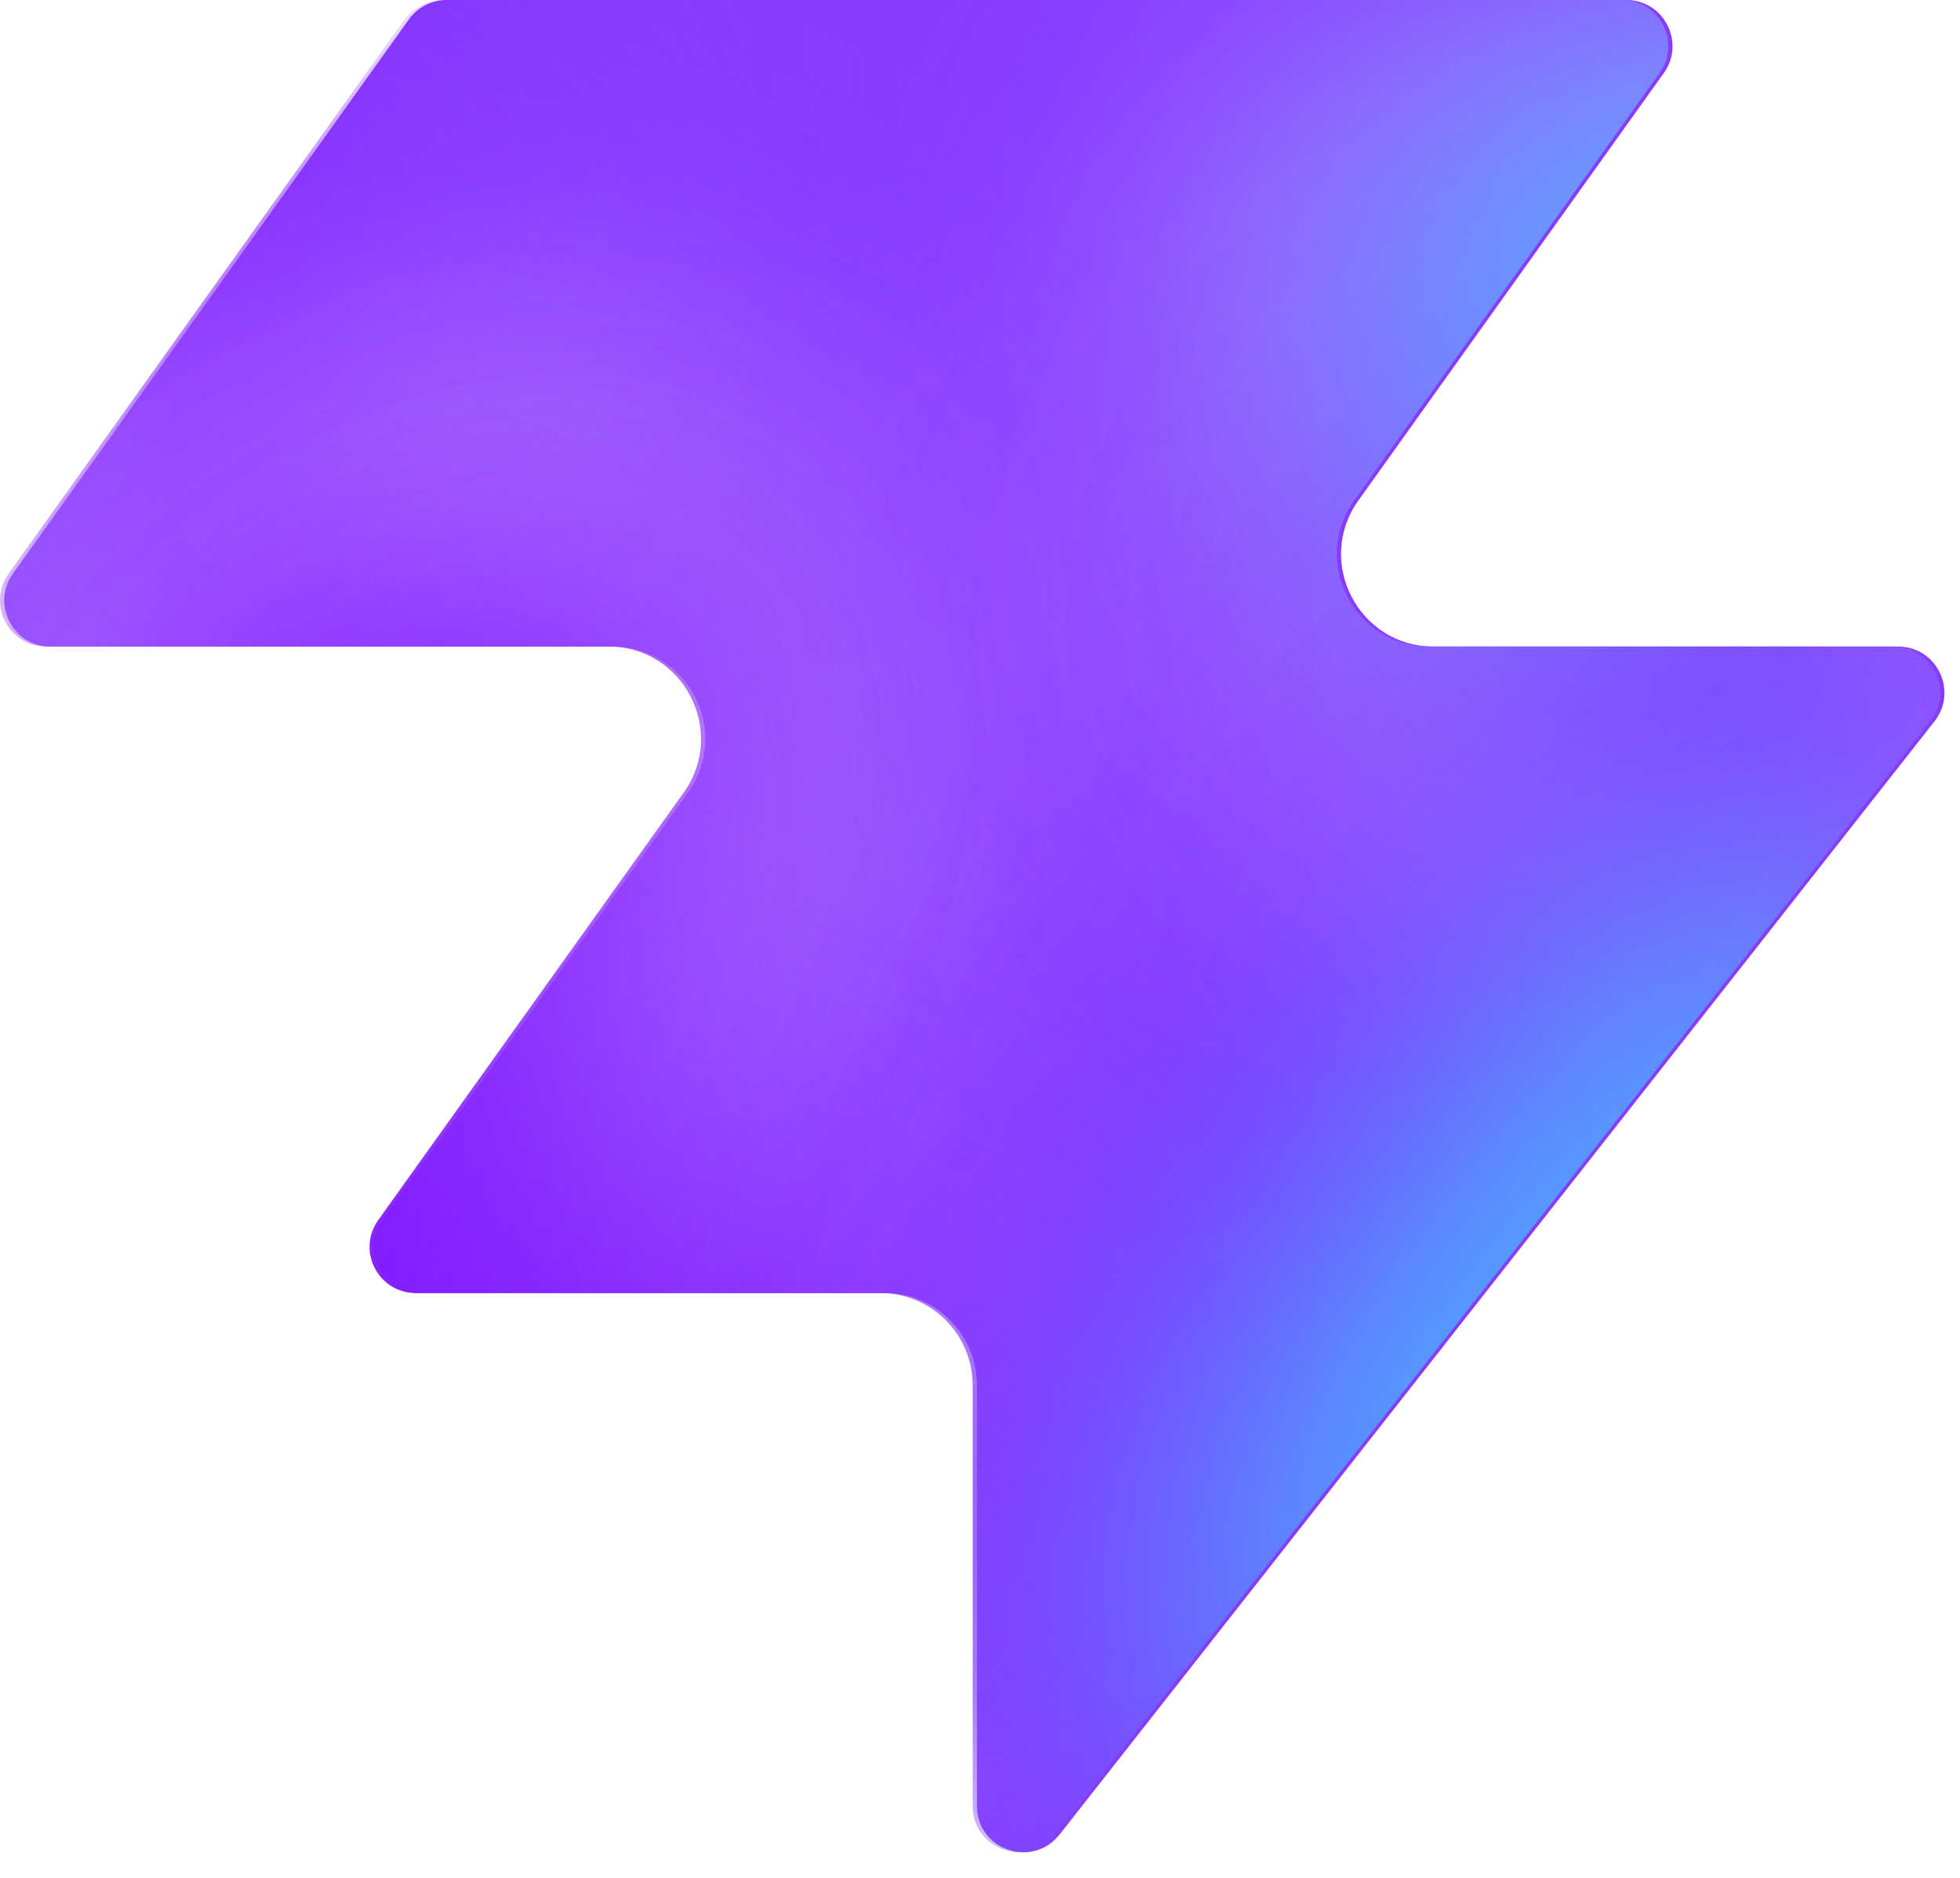
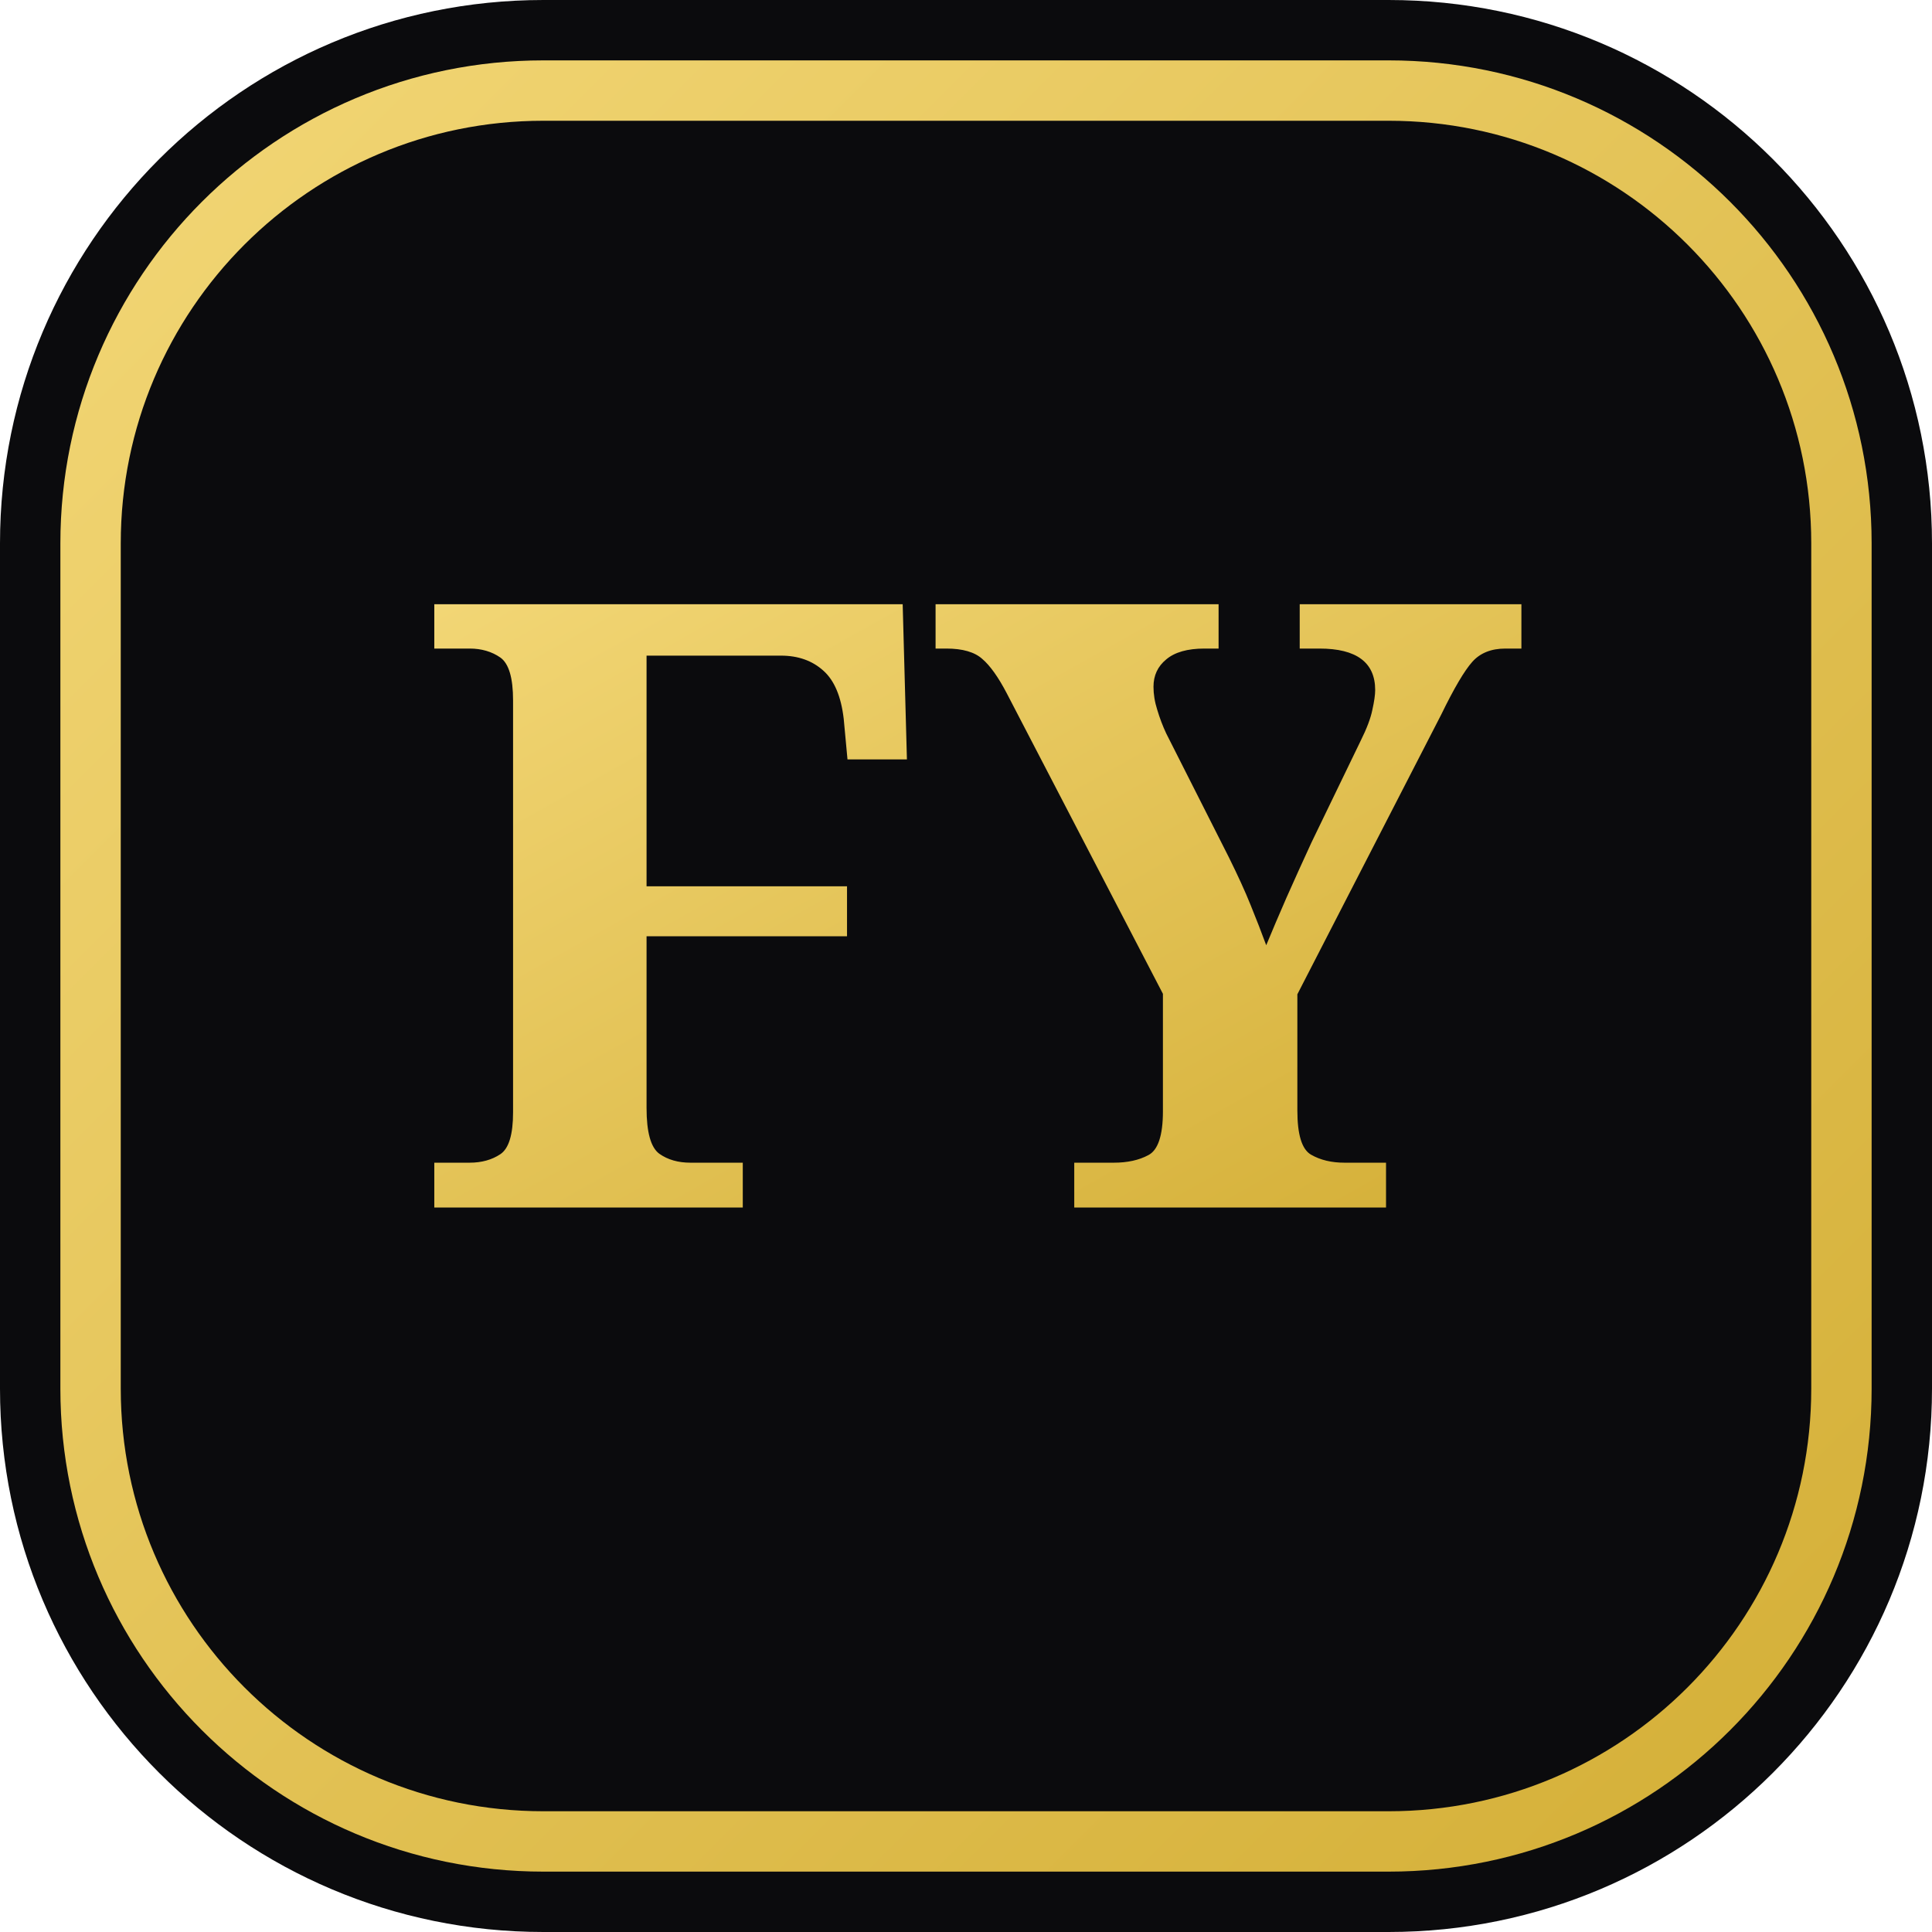
- <svg xmlns="http://www.w3.org/2000/svg" width="48" height="46" fill="none" viewBox="0 0 48 46">
-   <path fill="#863bff" d="M25.946 44.938c-.664.845-2.021.375-2.021-.698V33.937a2.26 2.26 0 0 0-2.262-2.262H10.287c-.92 0-1.456-1.04-.92-1.788l7.48-10.471c1.07-1.497 0-3.578-1.842-3.578H1.237c-.92 0-1.456-1.04-.92-1.788L10.013.474c.214-.297.556-.474.92-.474h28.894c.92 0 1.456 1.04.92 1.788l-7.48 10.471c-1.07 1.498 0 3.579 1.842 3.579h11.377c.943 0 1.473 1.088.89 1.83L25.947 44.94z" style="fill:#863bff;fill:color(display-p3 .525 .23 1);fill-opacity:1" />
-   <mask id="a" width="48" height="46" x="0" y="0" maskUnits="userSpaceOnUse" style="mask-type:alpha">
-     <path fill="#000" d="M25.842 44.938c-.664.844-2.021.375-2.021-.698V33.937a2.26 2.26 0 0 0-2.262-2.262H10.183c-.92 0-1.456-1.04-.92-1.788l7.48-10.471c1.07-1.498 0-3.579-1.842-3.579H1.133c-.92 0-1.456-1.04-.92-1.787L9.91.473c.214-.297.556-.474.92-.474h28.894c.92 0 1.456 1.04.92 1.788l-7.48 10.471c-1.07 1.498 0 3.578 1.842 3.578h11.377c.943 0 1.473 1.088.89 1.832L25.843 44.94z" style="fill:#000;fill-opacity:1" />
-   </mask>
-   <g mask="url(#a)">
-     <g filter="url(#b)">
-       <ellipse cx="5.508" cy="14.704" fill="#ede6ff" rx="5.508" ry="14.704" style="fill:#ede6ff;fill:color(display-p3 .927 .903 1);fill-opacity:1" transform="matrix(.00324 1 1 -.00324 -4.47 31.516)" />
-     </g>
-     <g filter="url(#c)">
-       <ellipse cx="10.399" cy="29.851" fill="#ede6ff" rx="10.399" ry="29.851" style="fill:#ede6ff;fill:color(display-p3 .927 .903 1);fill-opacity:1" transform="matrix(.00324 1 1 -.00324 -39.328 7.883)" />
-     </g>
-     <g filter="url(#d)">
-       <ellipse cx="5.508" cy="30.487" fill="#7e14ff" rx="5.508" ry="30.487" style="fill:#7e14ff;fill:color(display-p3 .492 .077 1);fill-opacity:1" transform="rotate(89.814 -25.913 -14.639)scale(1 -1)" />
-     </g>
-     <g filter="url(#e)">
-       <ellipse cx="5.508" cy="30.599" fill="#7e14ff" rx="5.508" ry="30.599" style="fill:#7e14ff;fill:color(display-p3 .492 .077 1);fill-opacity:1" transform="rotate(89.814 -32.644 -3.334)scale(1 -1)" />
-     </g>
-     <g filter="url(#f)">
-       <ellipse cx="5.508" cy="30.599" fill="#7e14ff" rx="5.508" ry="30.599" style="fill:#7e14ff;fill:color(display-p3 .492 .077 1);fill-opacity:1" transform="matrix(.00324 1 1 -.00324 -34.34 30.47)" />
-     </g>
-     <g filter="url(#g)">
-       <ellipse cx="14.072" cy="22.078" fill="#ede6ff" rx="14.072" ry="22.078" style="fill:#ede6ff;fill:color(display-p3 .927 .903 1);fill-opacity:1" transform="rotate(93.35 24.506 48.493)scale(-1 1)" />
-     </g>
-     <g filter="url(#h)">
-       <ellipse cx="3.47" cy="21.501" fill="#7e14ff" rx="3.47" ry="21.501" style="fill:#7e14ff;fill:color(display-p3 .492 .077 1);fill-opacity:1" transform="rotate(89.009 28.708 47.59)scale(-1 1)" />
-     </g>
-     <g filter="url(#i)">
-       <ellipse cx="3.47" cy="21.501" fill="#7e14ff" rx="3.47" ry="21.501" style="fill:#7e14ff;fill:color(display-p3 .492 .077 1);fill-opacity:1" transform="rotate(89.009 28.708 47.59)scale(-1 1)" />
-     </g>
-     <g filter="url(#j)">
-       <ellipse cx=".387" cy="8.972" fill="#7e14ff" rx="4.407" ry="29.108" style="fill:#7e14ff;fill:color(display-p3 .492 .077 1);fill-opacity:1" transform="rotate(39.51 .387 8.972)" />
-     </g>
-     <g filter="url(#k)">
-       <ellipse cx="47.523" cy="-6.092" fill="#7e14ff" rx="4.407" ry="29.108" style="fill:#7e14ff;fill:color(display-p3 .492 .077 1);fill-opacity:1" transform="rotate(37.892 47.523 -6.092)" />
-     </g>
-     <g filter="url(#l)">
-       <ellipse cx="41.412" cy="6.333" fill="#47bfff" rx="5.971" ry="9.665" style="fill:#47bfff;fill:color(display-p3 .28 .748 1);fill-opacity:1" transform="rotate(37.892 41.412 6.333)" />
-     </g>
-     <g filter="url(#m)">
-       <ellipse cx="-1.879" cy="38.332" fill="#7e14ff" rx="4.407" ry="29.108" style="fill:#7e14ff;fill:color(display-p3 .492 .077 1);fill-opacity:1" transform="rotate(37.892 -1.88 38.332)" />
-     </g>
-     <g filter="url(#n)">
-       <ellipse cx="-1.879" cy="38.332" fill="#7e14ff" rx="4.407" ry="29.108" style="fill:#7e14ff;fill:color(display-p3 .492 .077 1);fill-opacity:1" transform="rotate(37.892 -1.88 38.332)" />
-     </g>
-     <g filter="url(#o)">
-       <ellipse cx="35.651" cy="29.907" fill="#7e14ff" rx="4.407" ry="29.108" style="fill:#7e14ff;fill:color(display-p3 .492 .077 1);fill-opacity:1" transform="rotate(37.892 35.651 29.907)" />
-     </g>
-     <g filter="url(#p)">
-       <ellipse cx="38.418" cy="32.4" fill="#47bfff" rx="5.971" ry="15.297" style="fill:#47bfff;fill:color(display-p3 .28 .748 1);fill-opacity:1" transform="rotate(37.892 38.418 32.4)" />
-     </g>
-   </g>
+ <svg xmlns="http://www.w3.org/2000/svg" width="64" height="64" viewBox="0 0 64 64">
  <defs>
-     <filter id="b" width="60.045" height="41.654" x="-19.77" y="16.149" color-interpolation-filters="sRGB" filterUnits="userSpaceOnUse">
-       <feFlood flood-opacity="0" result="BackgroundImageFix" />
-       <feBlend in="SourceGraphic" in2="BackgroundImageFix" result="shape" />
-       <feGaussianBlur result="effect1_foregroundBlur_2002_17158" stdDeviation="7.659" />
-     </filter>
-     <filter id="c" width="90.34" height="51.437" x="-54.613" y="-7.533" color-interpolation-filters="sRGB" filterUnits="userSpaceOnUse">
-       <feFlood flood-opacity="0" result="BackgroundImageFix" />
-       <feBlend in="SourceGraphic" in2="BackgroundImageFix" result="shape" />
-       <feGaussianBlur result="effect1_foregroundBlur_2002_17158" stdDeviation="7.659" />
-     </filter>
-     <filter id="d" width="79.355" height="29.4" x="-49.64" y="2.03" color-interpolation-filters="sRGB" filterUnits="userSpaceOnUse">
-       <feFlood flood-opacity="0" result="BackgroundImageFix" />
-       <feBlend in="SourceGraphic" in2="BackgroundImageFix" result="shape" />
-       <feGaussianBlur result="effect1_foregroundBlur_2002_17158" stdDeviation="4.596" />
-     </filter>
-     <filter id="e" width="79.579" height="29.4" x="-45.045" y="20.029" color-interpolation-filters="sRGB" filterUnits="userSpaceOnUse">
-       <feFlood flood-opacity="0" result="BackgroundImageFix" />
-       <feBlend in="SourceGraphic" in2="BackgroundImageFix" result="shape" />
-       <feGaussianBlur result="effect1_foregroundBlur_2002_17158" stdDeviation="4.596" />
-     </filter>
-     <filter id="f" width="79.579" height="29.4" x="-43.513" y="21.178" color-interpolation-filters="sRGB" filterUnits="userSpaceOnUse">
-       <feFlood flood-opacity="0" result="BackgroundImageFix" />
-       <feBlend in="SourceGraphic" in2="BackgroundImageFix" result="shape" />
-       <feGaussianBlur result="effect1_foregroundBlur_2002_17158" stdDeviation="4.596" />
-     </filter>
-     <filter id="g" width="74.749" height="58.852" x="15.756" y="-17.901" color-interpolation-filters="sRGB" filterUnits="userSpaceOnUse">
-       <feFlood flood-opacity="0" result="BackgroundImageFix" />
-       <feBlend in="SourceGraphic" in2="BackgroundImageFix" result="shape" />
-       <feGaussianBlur result="effect1_foregroundBlur_2002_17158" stdDeviation="7.659" />
-     </filter>
-     <filter id="h" width="61.377" height="25.362" x="23.548" y="2.284" color-interpolation-filters="sRGB" filterUnits="userSpaceOnUse">
-       <feFlood flood-opacity="0" result="BackgroundImageFix" />
-       <feBlend in="SourceGraphic" in2="BackgroundImageFix" result="shape" />
-       <feGaussianBlur result="effect1_foregroundBlur_2002_17158" stdDeviation="4.596" />
-     </filter>
-     <filter id="i" width="61.377" height="25.362" x="23.548" y="2.284" color-interpolation-filters="sRGB" filterUnits="userSpaceOnUse">
-       <feFlood flood-opacity="0" result="BackgroundImageFix" />
-       <feBlend in="SourceGraphic" in2="BackgroundImageFix" result="shape" />
-       <feGaussianBlur result="effect1_foregroundBlur_2002_17158" stdDeviation="4.596" />
-     </filter>
-     <filter id="j" width="56.045" height="63.649" x="-27.636" y="-22.853" color-interpolation-filters="sRGB" filterUnits="userSpaceOnUse">
-       <feFlood flood-opacity="0" result="BackgroundImageFix" />
-       <feBlend in="SourceGraphic" in2="BackgroundImageFix" result="shape" />
-       <feGaussianBlur result="effect1_foregroundBlur_2002_17158" stdDeviation="4.596" />
-     </filter>
-     <filter id="k" width="54.814" height="64.646" x="20.116" y="-38.415" color-interpolation-filters="sRGB" filterUnits="userSpaceOnUse">
-       <feFlood flood-opacity="0" result="BackgroundImageFix" />
-       <feBlend in="SourceGraphic" in2="BackgroundImageFix" result="shape" />
-       <feGaussianBlur result="effect1_foregroundBlur_2002_17158" stdDeviation="4.596" />
-     </filter>
-     <filter id="l" width="33.541" height="35.313" x="24.641" y="-11.323" color-interpolation-filters="sRGB" filterUnits="userSpaceOnUse">
-       <feFlood flood-opacity="0" result="BackgroundImageFix" />
-       <feBlend in="SourceGraphic" in2="BackgroundImageFix" result="shape" />
-       <feGaussianBlur result="effect1_foregroundBlur_2002_17158" stdDeviation="4.596" />
-     </filter>
-     <filter id="m" width="54.814" height="64.646" x="-29.286" y="6.009" color-interpolation-filters="sRGB" filterUnits="userSpaceOnUse">
-       <feFlood flood-opacity="0" result="BackgroundImageFix" />
-       <feBlend in="SourceGraphic" in2="BackgroundImageFix" result="shape" />
-       <feGaussianBlur result="effect1_foregroundBlur_2002_17158" stdDeviation="4.596" />
-     </filter>
-     <filter id="n" width="54.814" height="64.646" x="-29.286" y="6.009" color-interpolation-filters="sRGB" filterUnits="userSpaceOnUse">
-       <feFlood flood-opacity="0" result="BackgroundImageFix" />
-       <feBlend in="SourceGraphic" in2="BackgroundImageFix" result="shape" />
-       <feGaussianBlur result="effect1_foregroundBlur_2002_17158" stdDeviation="4.596" />
-     </filter>
-     <filter id="o" width="54.814" height="64.646" x="8.244" y="-2.416" color-interpolation-filters="sRGB" filterUnits="userSpaceOnUse">
-       <feFlood flood-opacity="0" result="BackgroundImageFix" />
-       <feBlend in="SourceGraphic" in2="BackgroundImageFix" result="shape" />
-       <feGaussianBlur result="effect1_foregroundBlur_2002_17158" stdDeviation="4.596" />
-     </filter>
-     <filter id="p" width="39.409" height="43.623" x="18.713" y="10.588" color-interpolation-filters="sRGB" filterUnits="userSpaceOnUse">
-       <feFlood flood-opacity="0" result="BackgroundImageFix" />
-       <feBlend in="SourceGraphic" in2="BackgroundImageFix" result="shape" />
-       <feGaussianBlur result="effect1_foregroundBlur_2002_17158" stdDeviation="4.596" />
-     </filter>
+     <linearGradient id="g" x1="0" y1="0" x2="1" y2="1">
+       <stop offset="0%" stop-color="#f2d675" />
+       <stop offset="100%" stop-color="#d4af37" />
+     </linearGradient>
  </defs>
+   <rect width="64" height="64" rx="18" fill="#0b0b0d" />
+   <rect x="3" y="3" width="58" height="58" rx="15" fill="none" stroke="url(#g)" stroke-width="2" />
+   <text x="32" y="40" text-anchor="middle" font-family="Georgia, serif" font-size="28" font-weight="700" fill="url(#g)">FY</text>
</svg>
